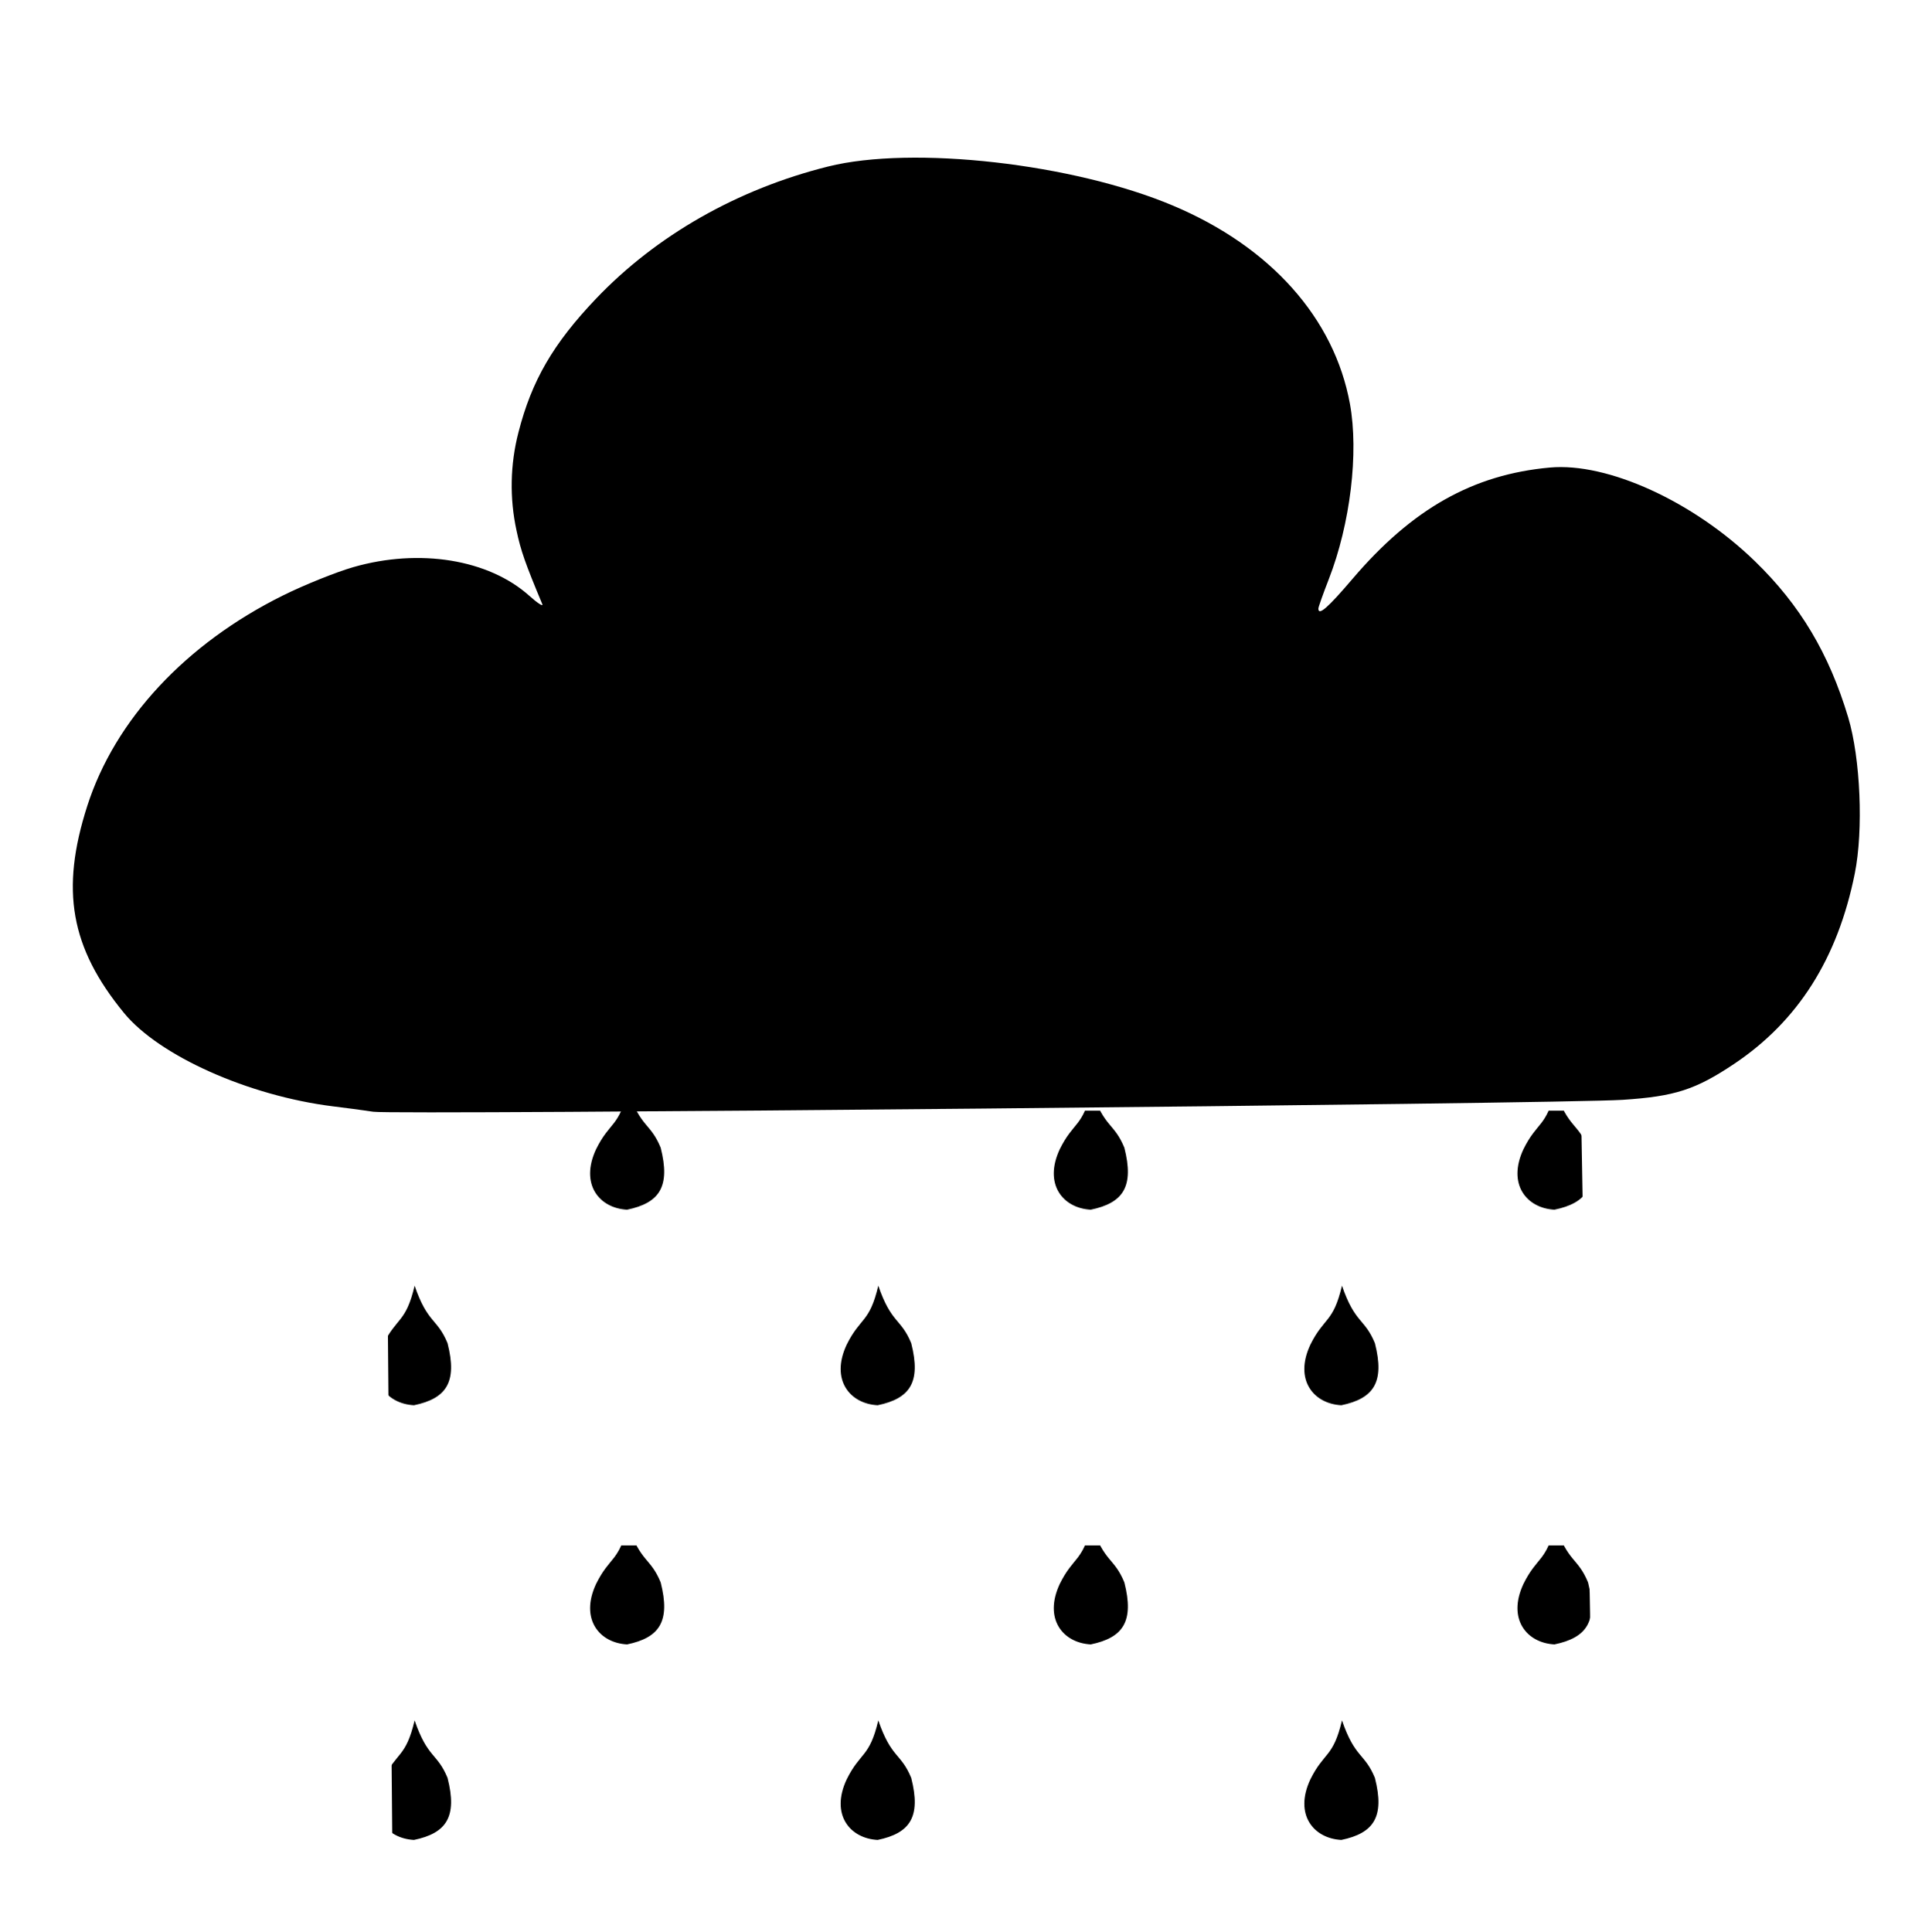
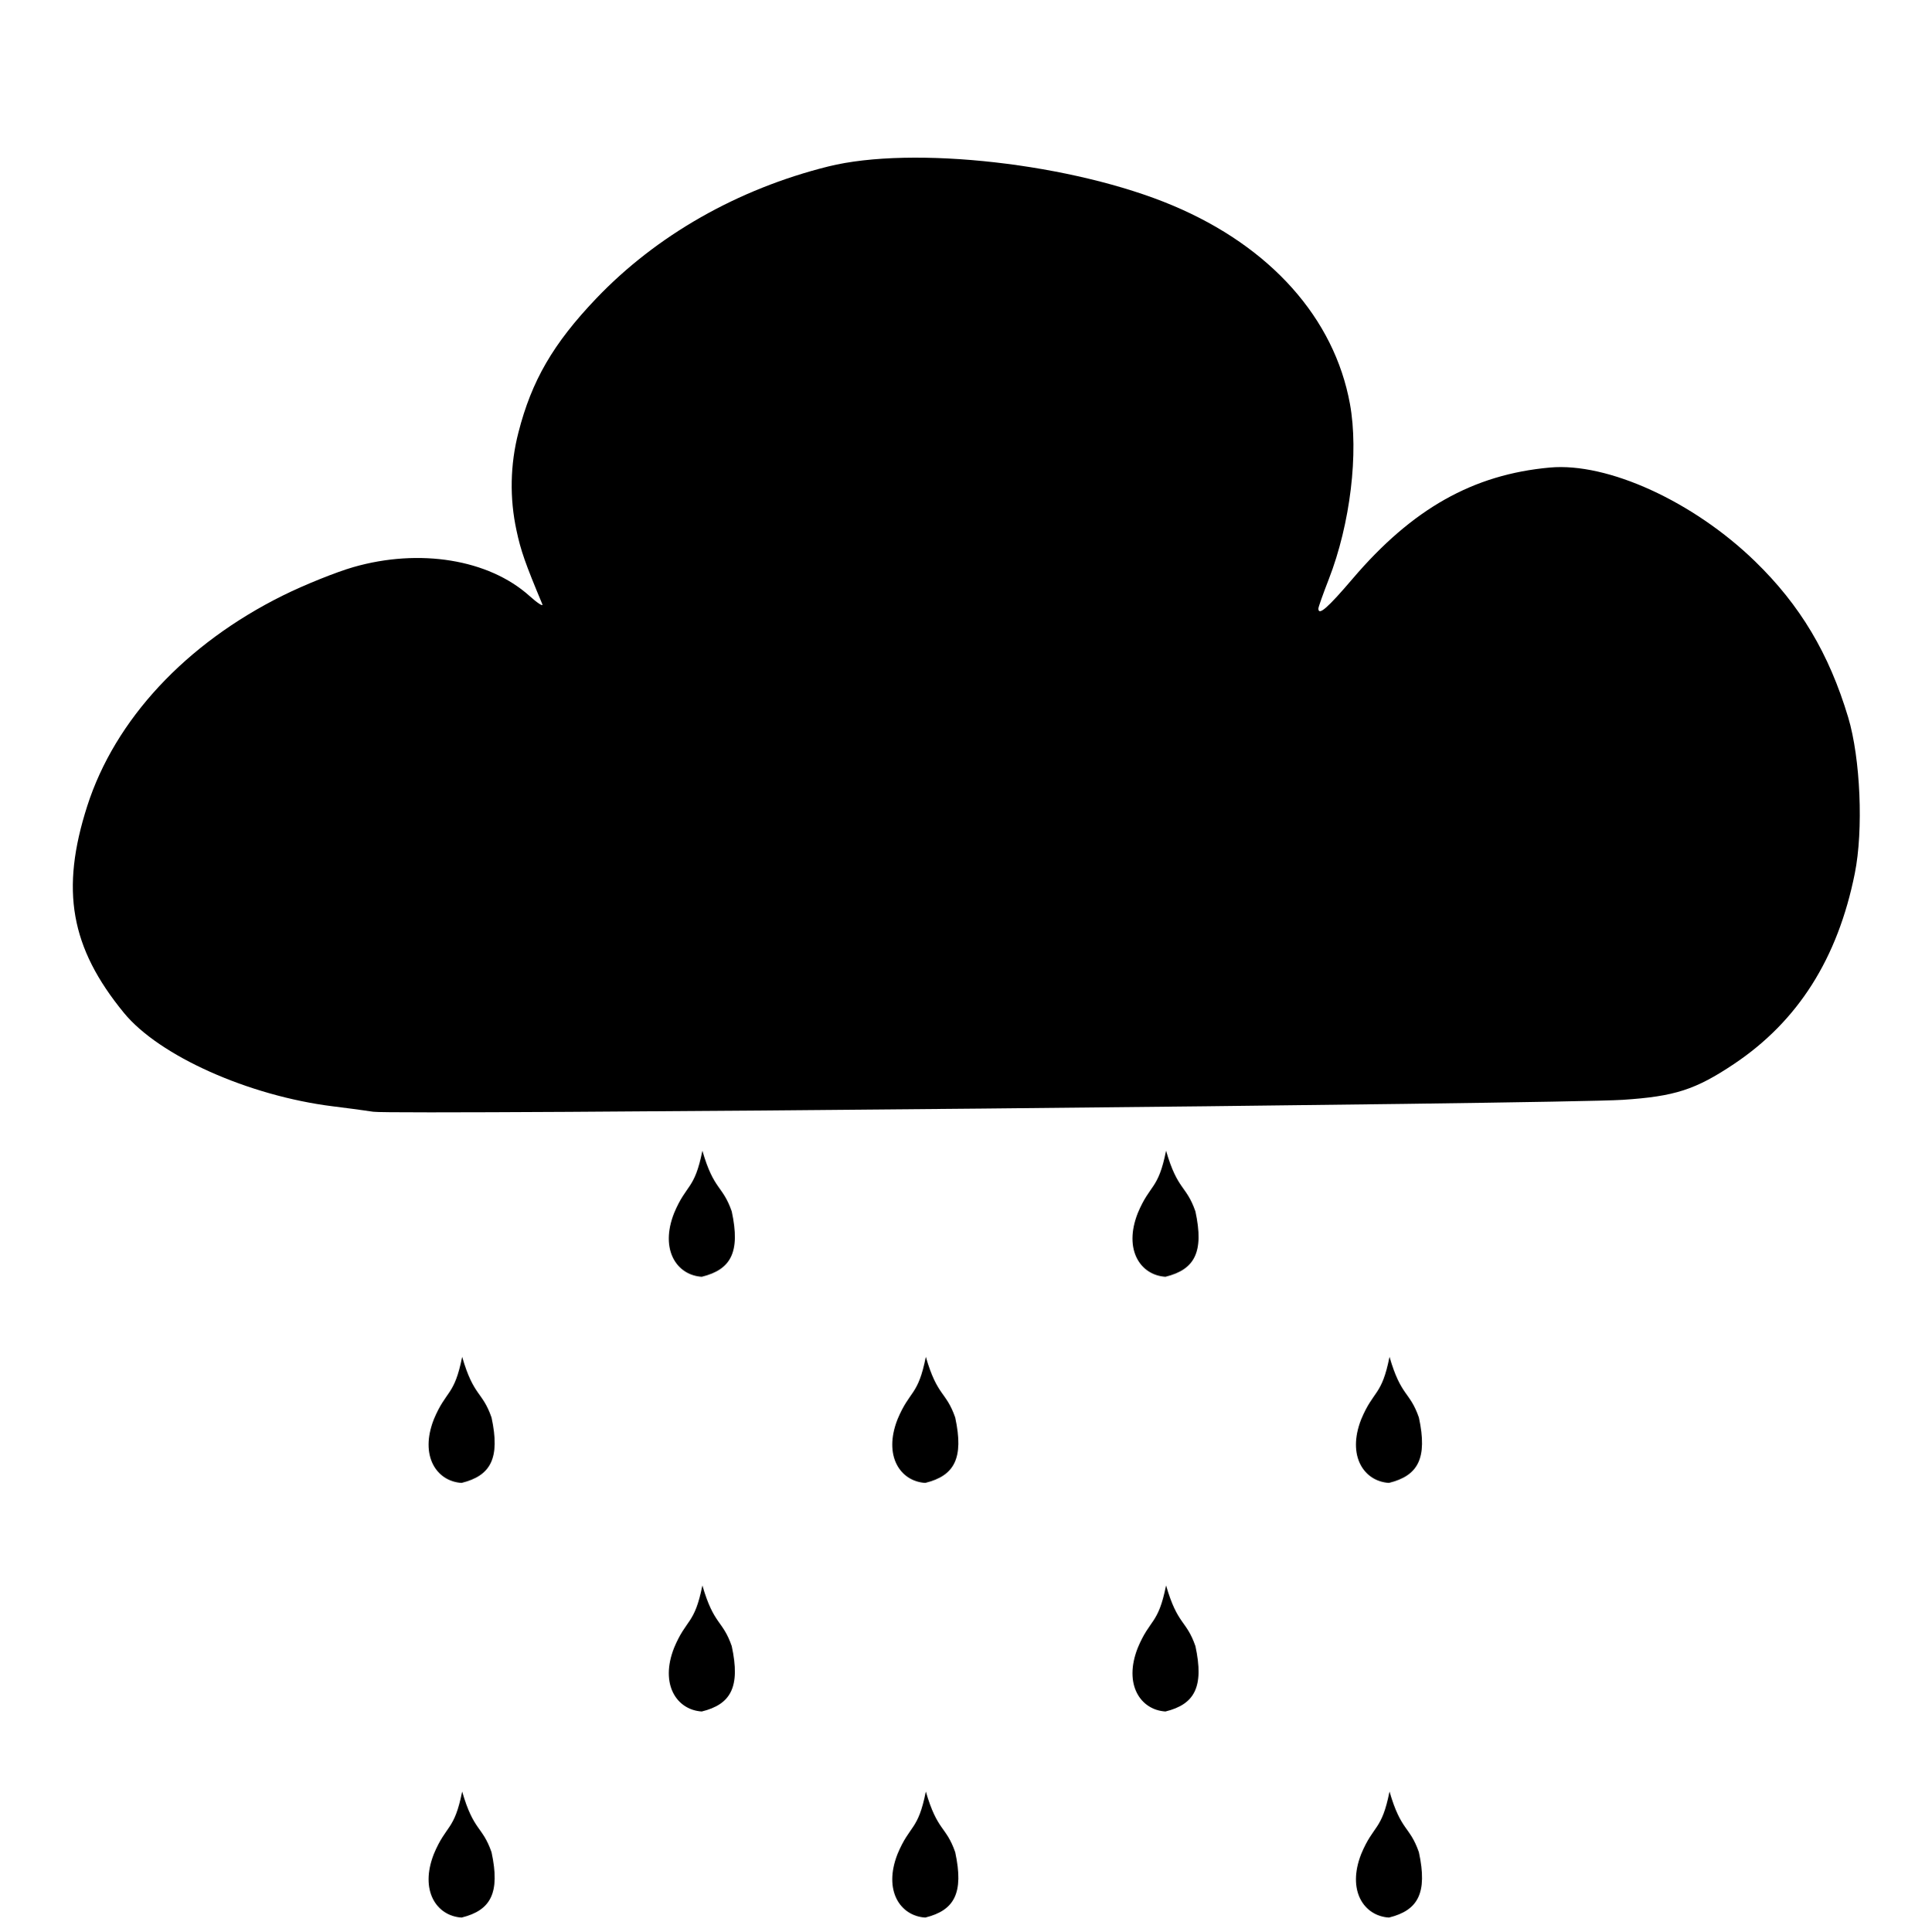
<svg xmlns="http://www.w3.org/2000/svg" xmlns:xlink="http://www.w3.org/1999/xlink" viewBox="0 0 100 100">
  <defs>
    <pattern xlink:href="#prefix__lra" id="prefix__lrb" patternTransform="matrix(.3 0 0 .3 3.714 12.49)" />
    <pattern patternUnits="userSpaceOnUse" width="80" height="75" patternTransform="matrix(.3 0 0 .3 2 12)" id="prefix__lra">
-       <path class="lr-rain-drop" d="M-30.647 54.968c.465 1.821-.055 2.578-1.566 2.892-1.301-.07-2.208-1.19-1.446-2.82.642-1.3 1.065-1.009 1.477-2.756.61 1.776 1.053 1.512 1.535 2.684zm11.684 9.119c.465 1.82-.056 2.577-1.566 2.891-1.302-.07-2.208-1.19-1.447-2.819.642-1.3 1.066-1.01 1.477-2.756.61 1.776 1.053 1.511 1.536 2.683z" transform="translate(135 -197) scale(3.7)" fill="currentColor" />
+       <path class="lr-rain-drop" d="M-30.647 54.968c.465 1.821-.055 2.578-1.566 2.892-1.301-.07-2.208-1.19-1.446-2.82.642-1.3 1.065-1.009 1.477-2.756.61 1.776 1.053 1.512 1.535 2.684zm11.684 9.119c.465 1.82-.056 2.577-1.566 2.891-1.302-.07-2.208-1.19-1.447-2.819.642-1.3 1.066-1.01 1.477-2.756.61 1.776 1.053 1.511 1.536 2.683z" transform="translate(135 -197) scale(3.3 3.9)" fill="currentColor" />
    </pattern>
  </defs>
  <path class="lr-rain" d="M19.813 38.327L81.51 39.35l1.089 60.726-62.252.11z" fill="url(#prefix__lrb)" />
  <path class="lr-cloud" d="M19.323 57.544a88.42 88.42 0 00-2.089-.28c-4.371-.545-8.997-2.613-10.819-4.837-2.77-3.38-3.297-6.358-1.897-10.715 1.433-4.46 5.094-8.396 10.133-10.893 1.109-.549 2.746-1.208 3.639-1.465 3.424-.985 7-.402 9.104 1.482.435.39.738.584.675.433-.884-2.112-1.114-2.77-1.335-3.813a10.984 10.984 0 01.1-5.073c.685-2.679 1.796-4.593 4.016-6.923 3.124-3.278 7.331-5.674 12.015-6.842 4.386-1.094 12.69-.152 17.848 2.024 5.051 2.13 8.349 5.825 9.16 10.264.462 2.534.019 6.21-1.095 9.073-.296.76-.538 1.443-.539 1.519-.002.393.477-.023 1.773-1.543 3.091-3.624 6.233-5.395 10.208-5.755 2.994-.272 7.424 1.753 10.616 4.85 2.338 2.27 3.832 4.772 4.826 8.081.636 2.122.794 5.832.342 8.078-.885 4.406-2.94 7.646-6.252 9.862-1.994 1.333-3.067 1.68-5.758 1.856-3.232.213-63.633.789-64.671.617z" fill="currentColor" />
</svg>
